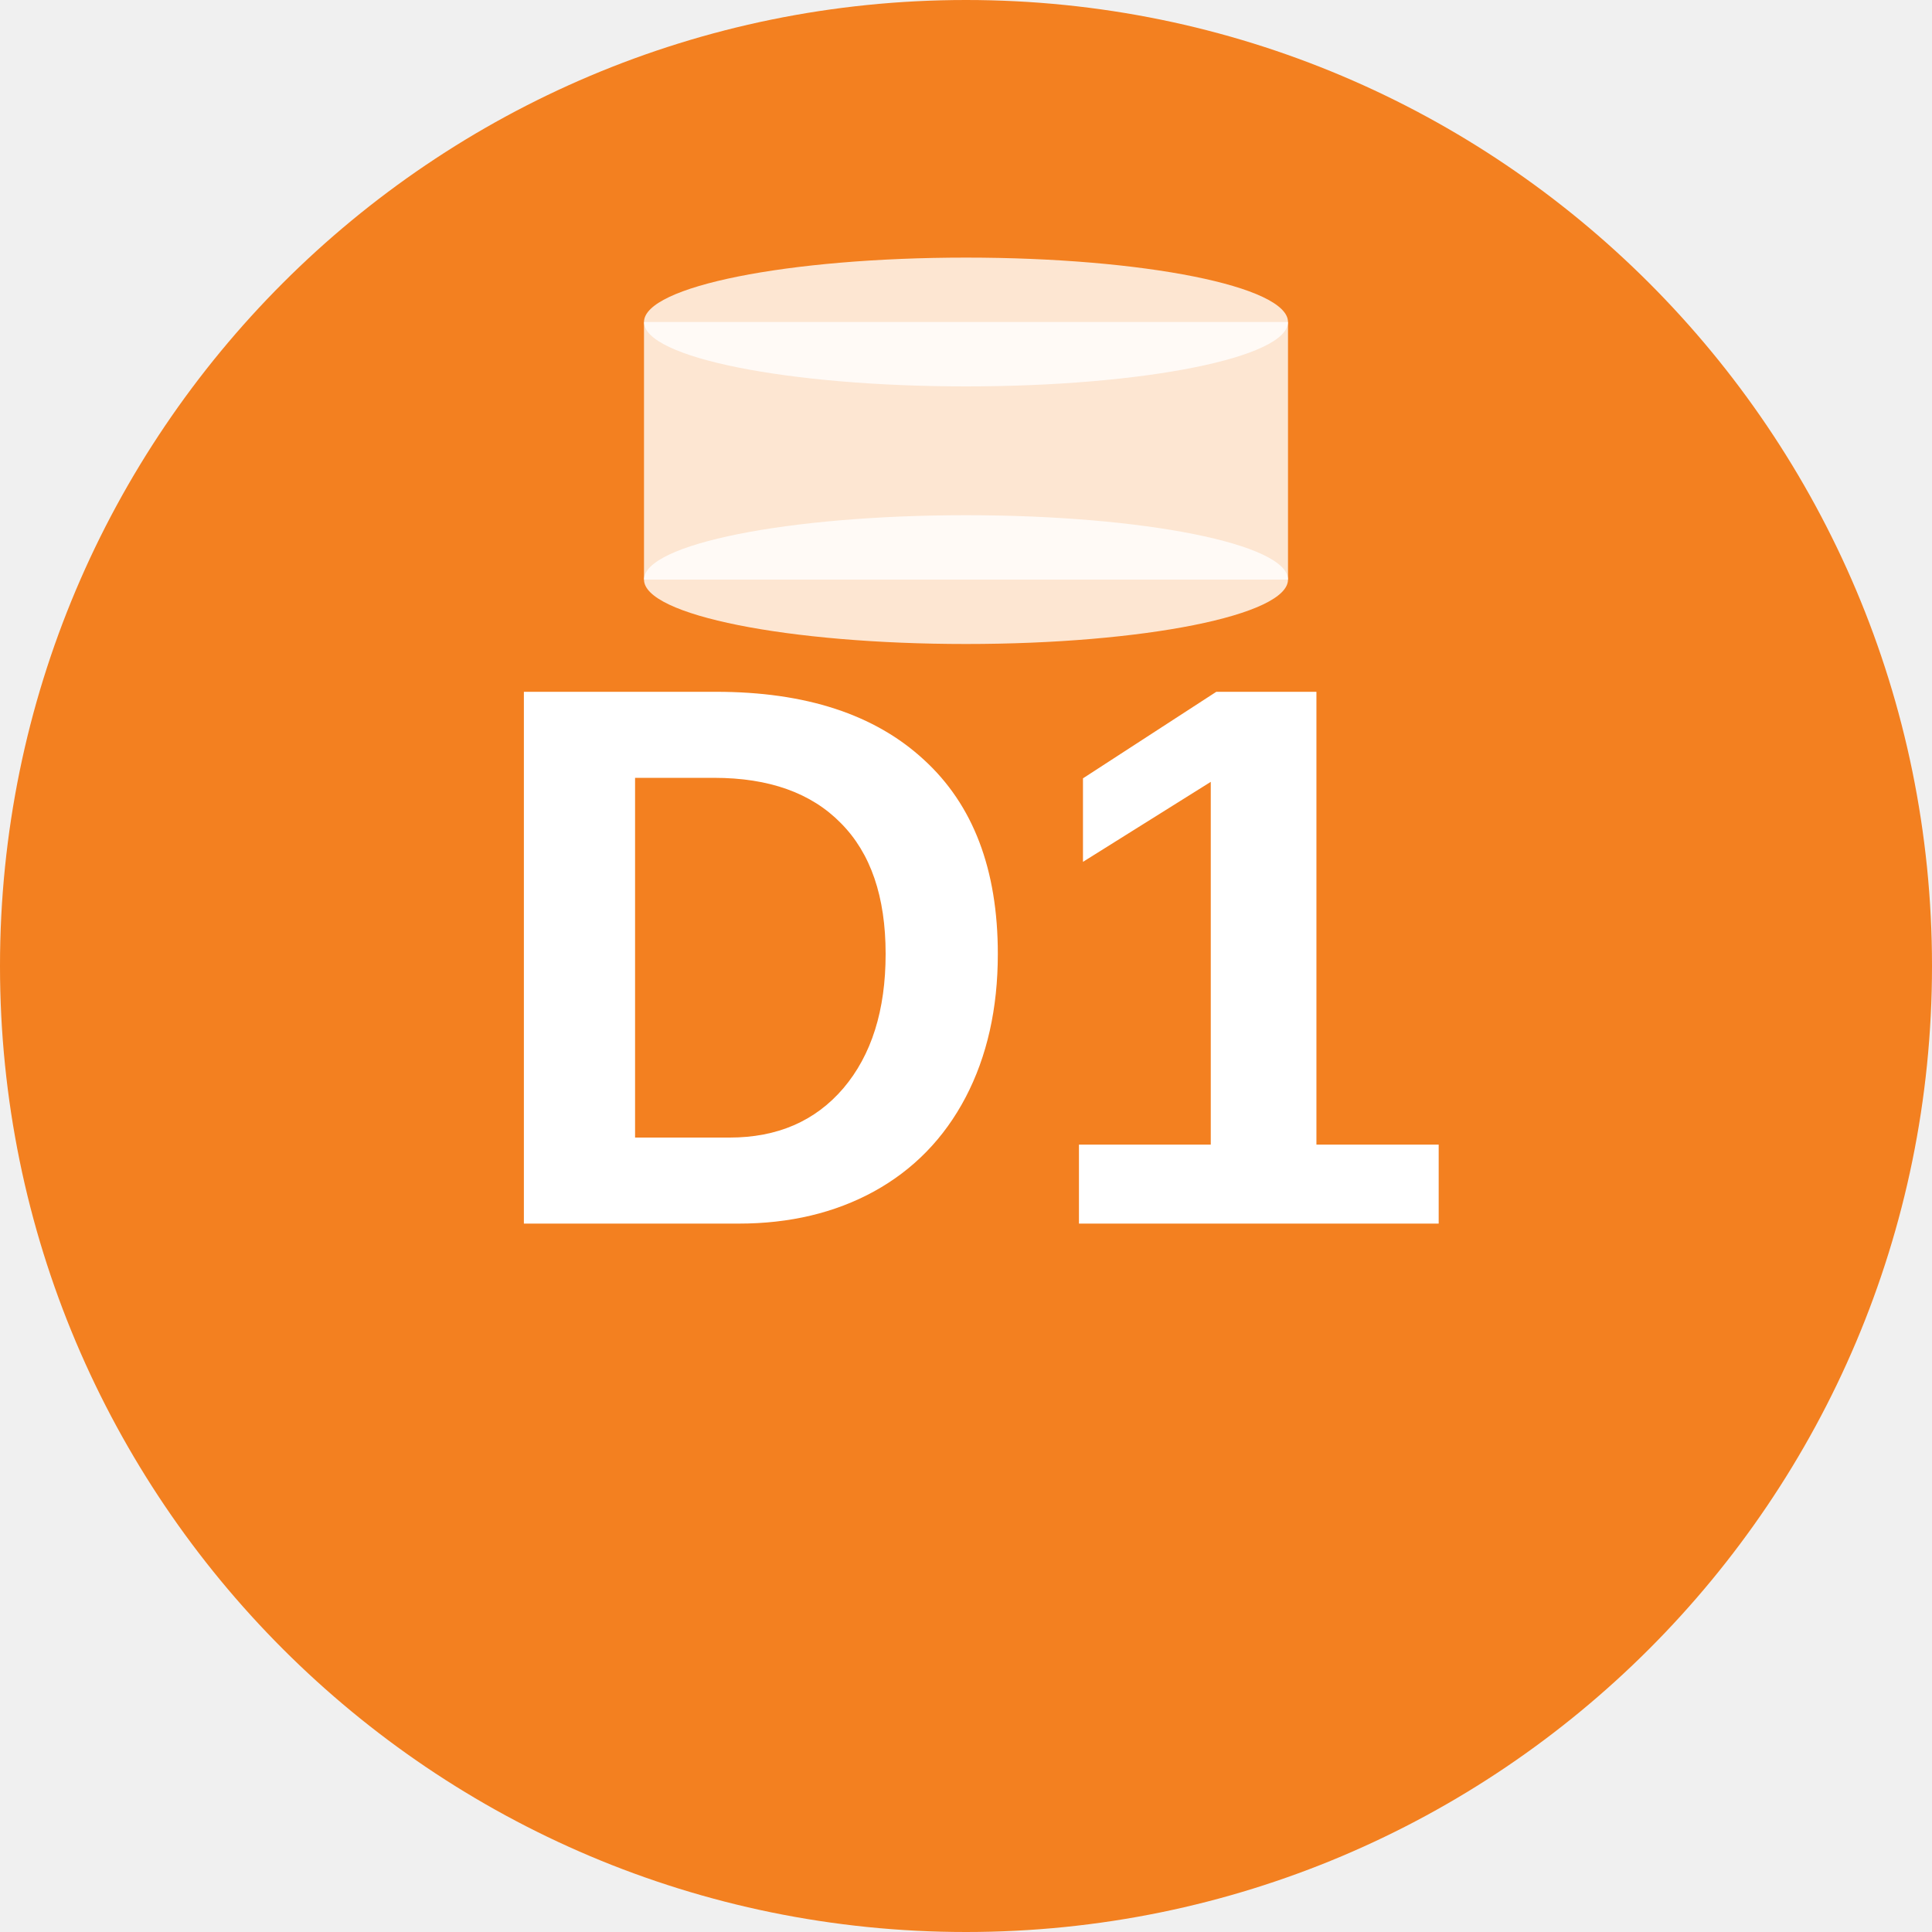
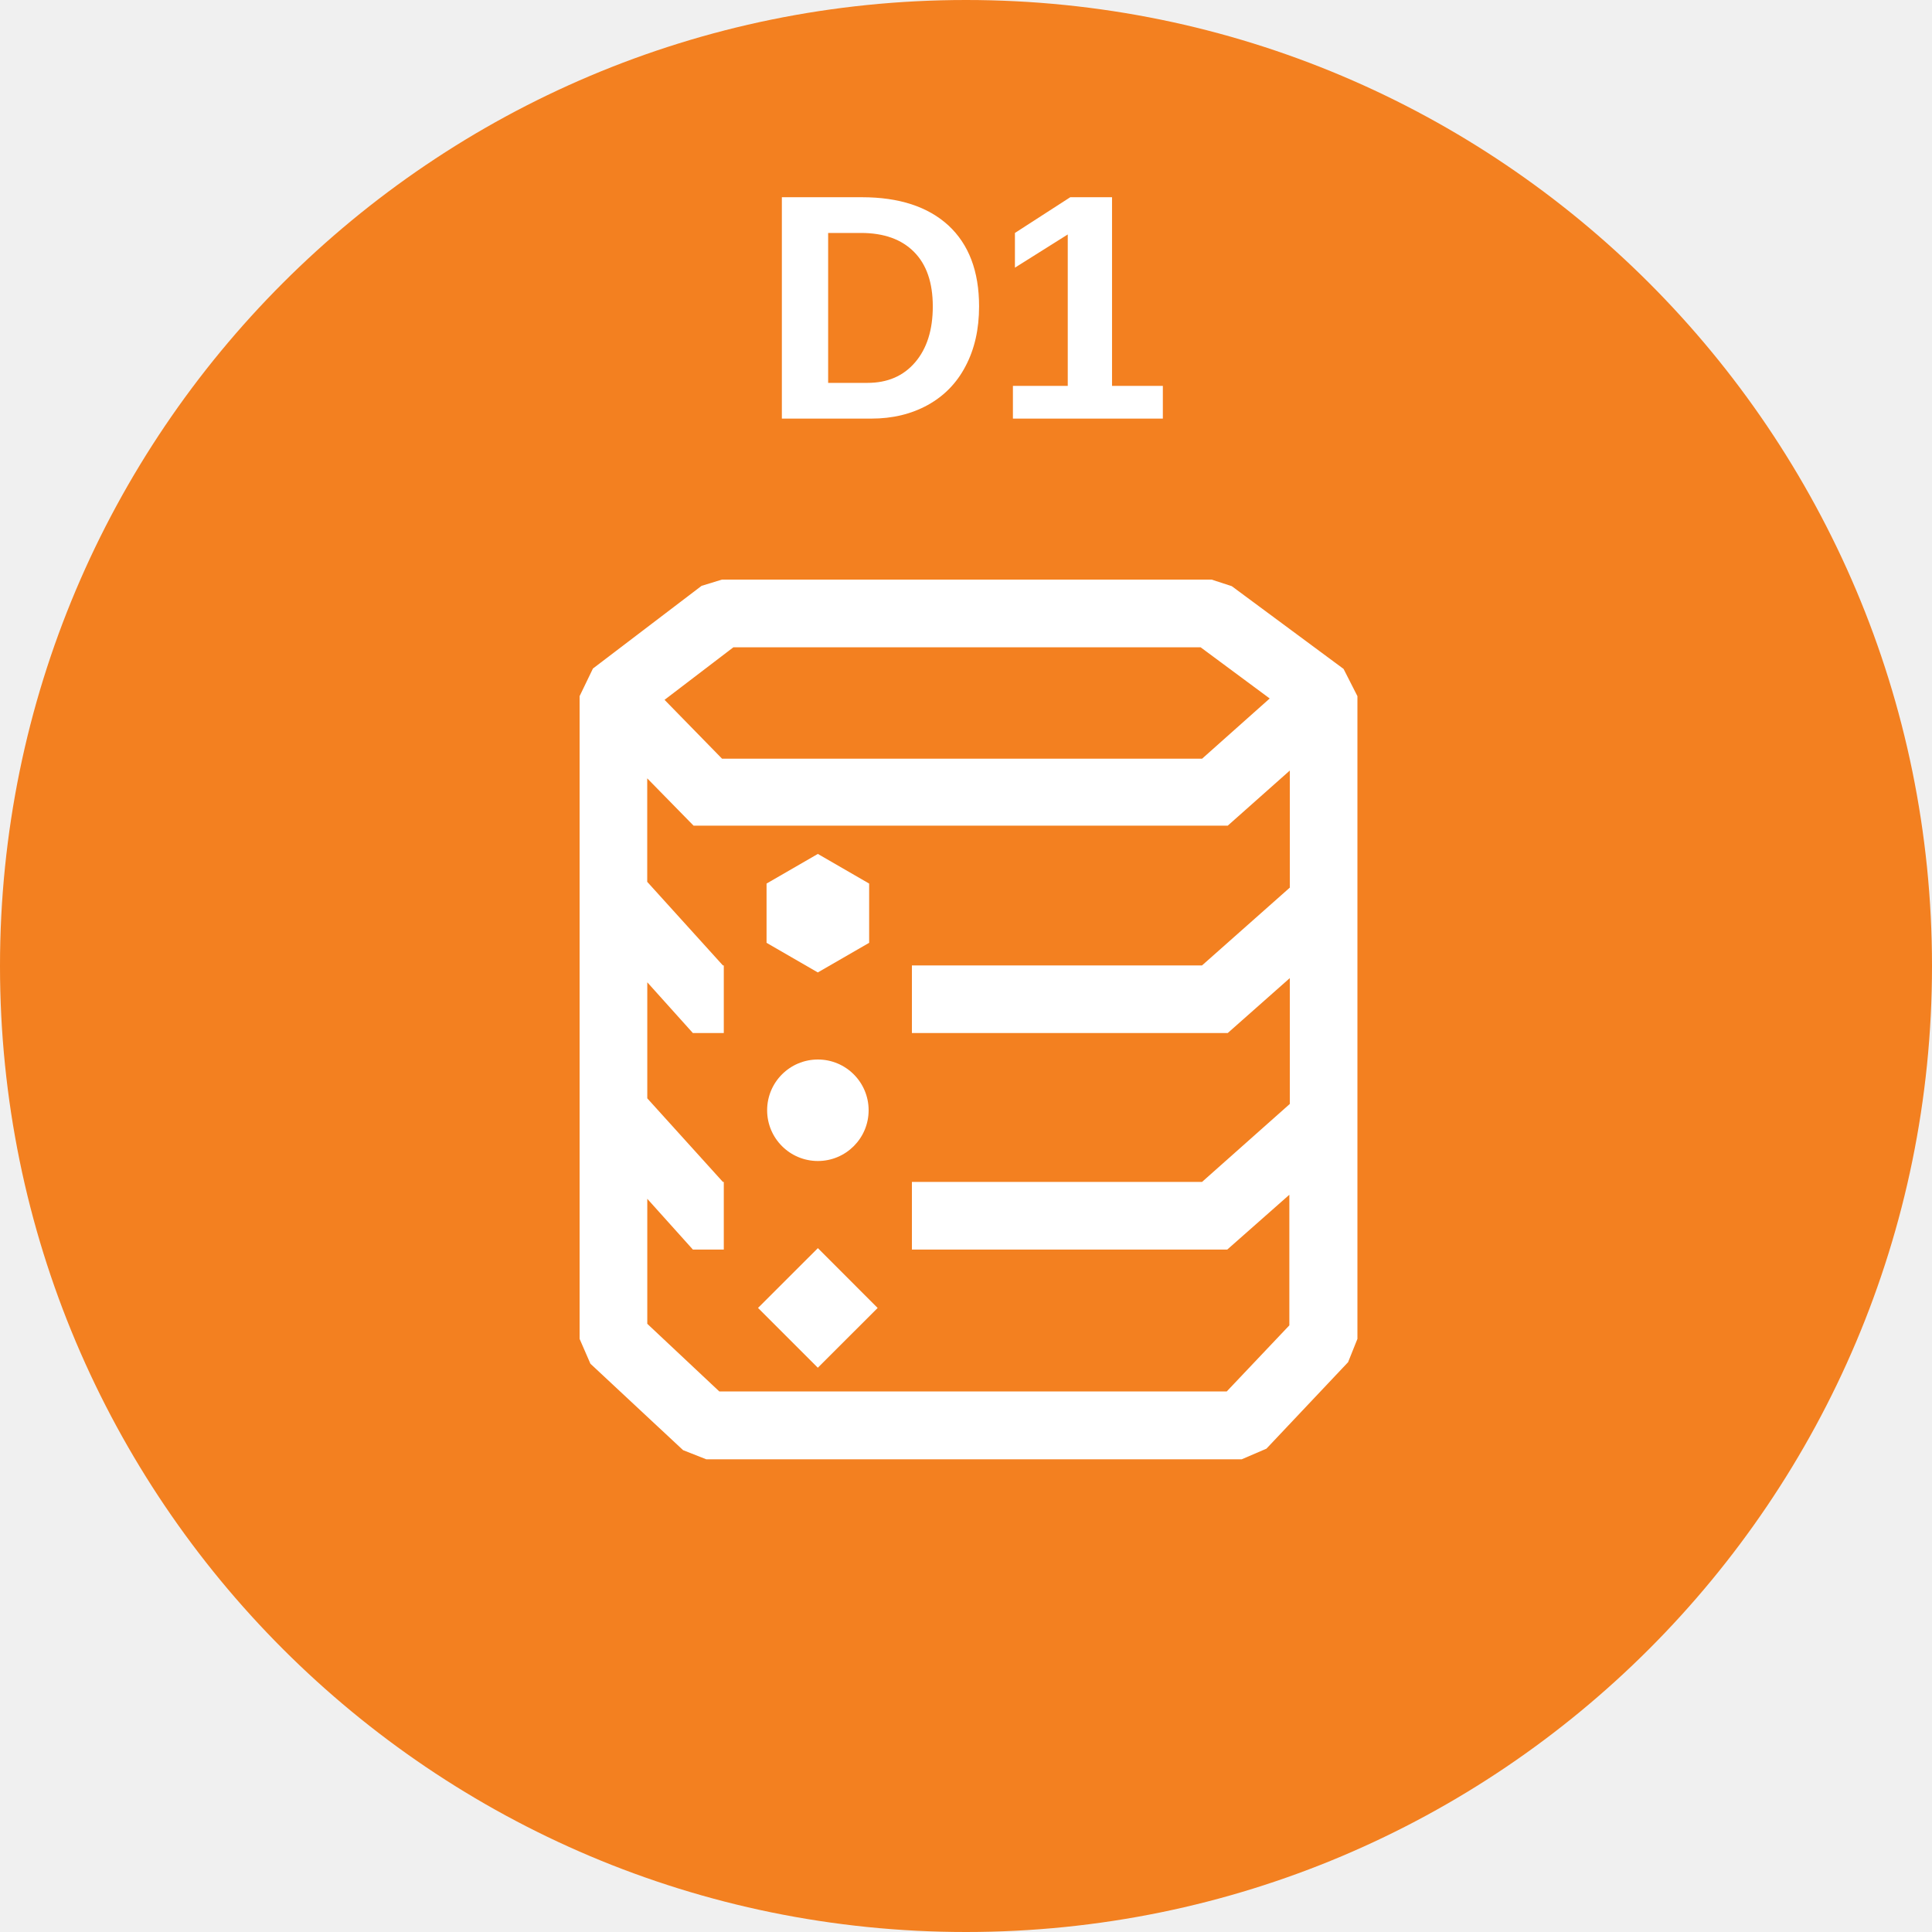
<svg xmlns="http://www.w3.org/2000/svg" viewBox="0 0 60 60">
-   <g fill="none" fill-rule="evenodd">
-     <circle cx="30" cy="30" r="30" fill="#F38020" />
-     <text x="30" y="38" font-family="Arial, sans-serif" font-size="24" font-weight="bold" text-anchor="middle" fill="white">D1</text>
-     <g transform="translate(20, 8)">
-       <ellipse cx="10" cy="2" rx="10" ry="2" fill="white" opacity="0.8" />
-       <rect x="0" y="2" width="20" height="8" fill="white" opacity="0.8" />
-       <ellipse cx="10" cy="10" rx="10" ry="2" fill="white" opacity="0.8" />
-     </g>
+   <circle cx="30" cy="30" r="30" fill="#F38020" />
+   <text x="30" y="13" font-family="Arial, sans-serif" font-size="10" font-weight="bold" text-anchor="middle" fill="white">D1</text>
+   <g transform="translate(14,16) scale(2)" fill="white">
+     <path fill-rule="evenodd" d="m2.207 2.381 1.687-1.284L4.21 1h7.604l.313.102 1.736 1.285.215.423v9.98l-.145.362-1.268 1.343-.384.165H3.967l-.36-.142-1.439-1.342L2 12.79V2.81l.207-.429Zm.844 6.674 1.174 1.298h.014v1.05h-.48l-.708-.788v1.941l1.118 1.05h7.88l.972-1.026v-2.028l-.964.851H7.16v-1.05h4.505l1.363-1.211V7.188l-.964.853H7.16v-1.05h4.505l1.363-1.208V3.965l-.964.856H3.77l-.72-.735v1.607l1.175 1.298h.014v1.05h-.48l-.708-.788v1.802Zm8.59-7.004H4.388l-1.069.816.893.914h7.454l1.05-.935-1.073-.795Z" />
+     <path d="M5.7 8.452a.788.788 0 1 1 0 1.576.788.788 0 0 1 0-1.576Zm-.93 3.858.93-.929.928.929-.929.928-.928-.928Zm.93-7.05.796.46v.92l-.797.46-.796-.46v-.92l.796-.46Z" />
  </g>
</svg>
